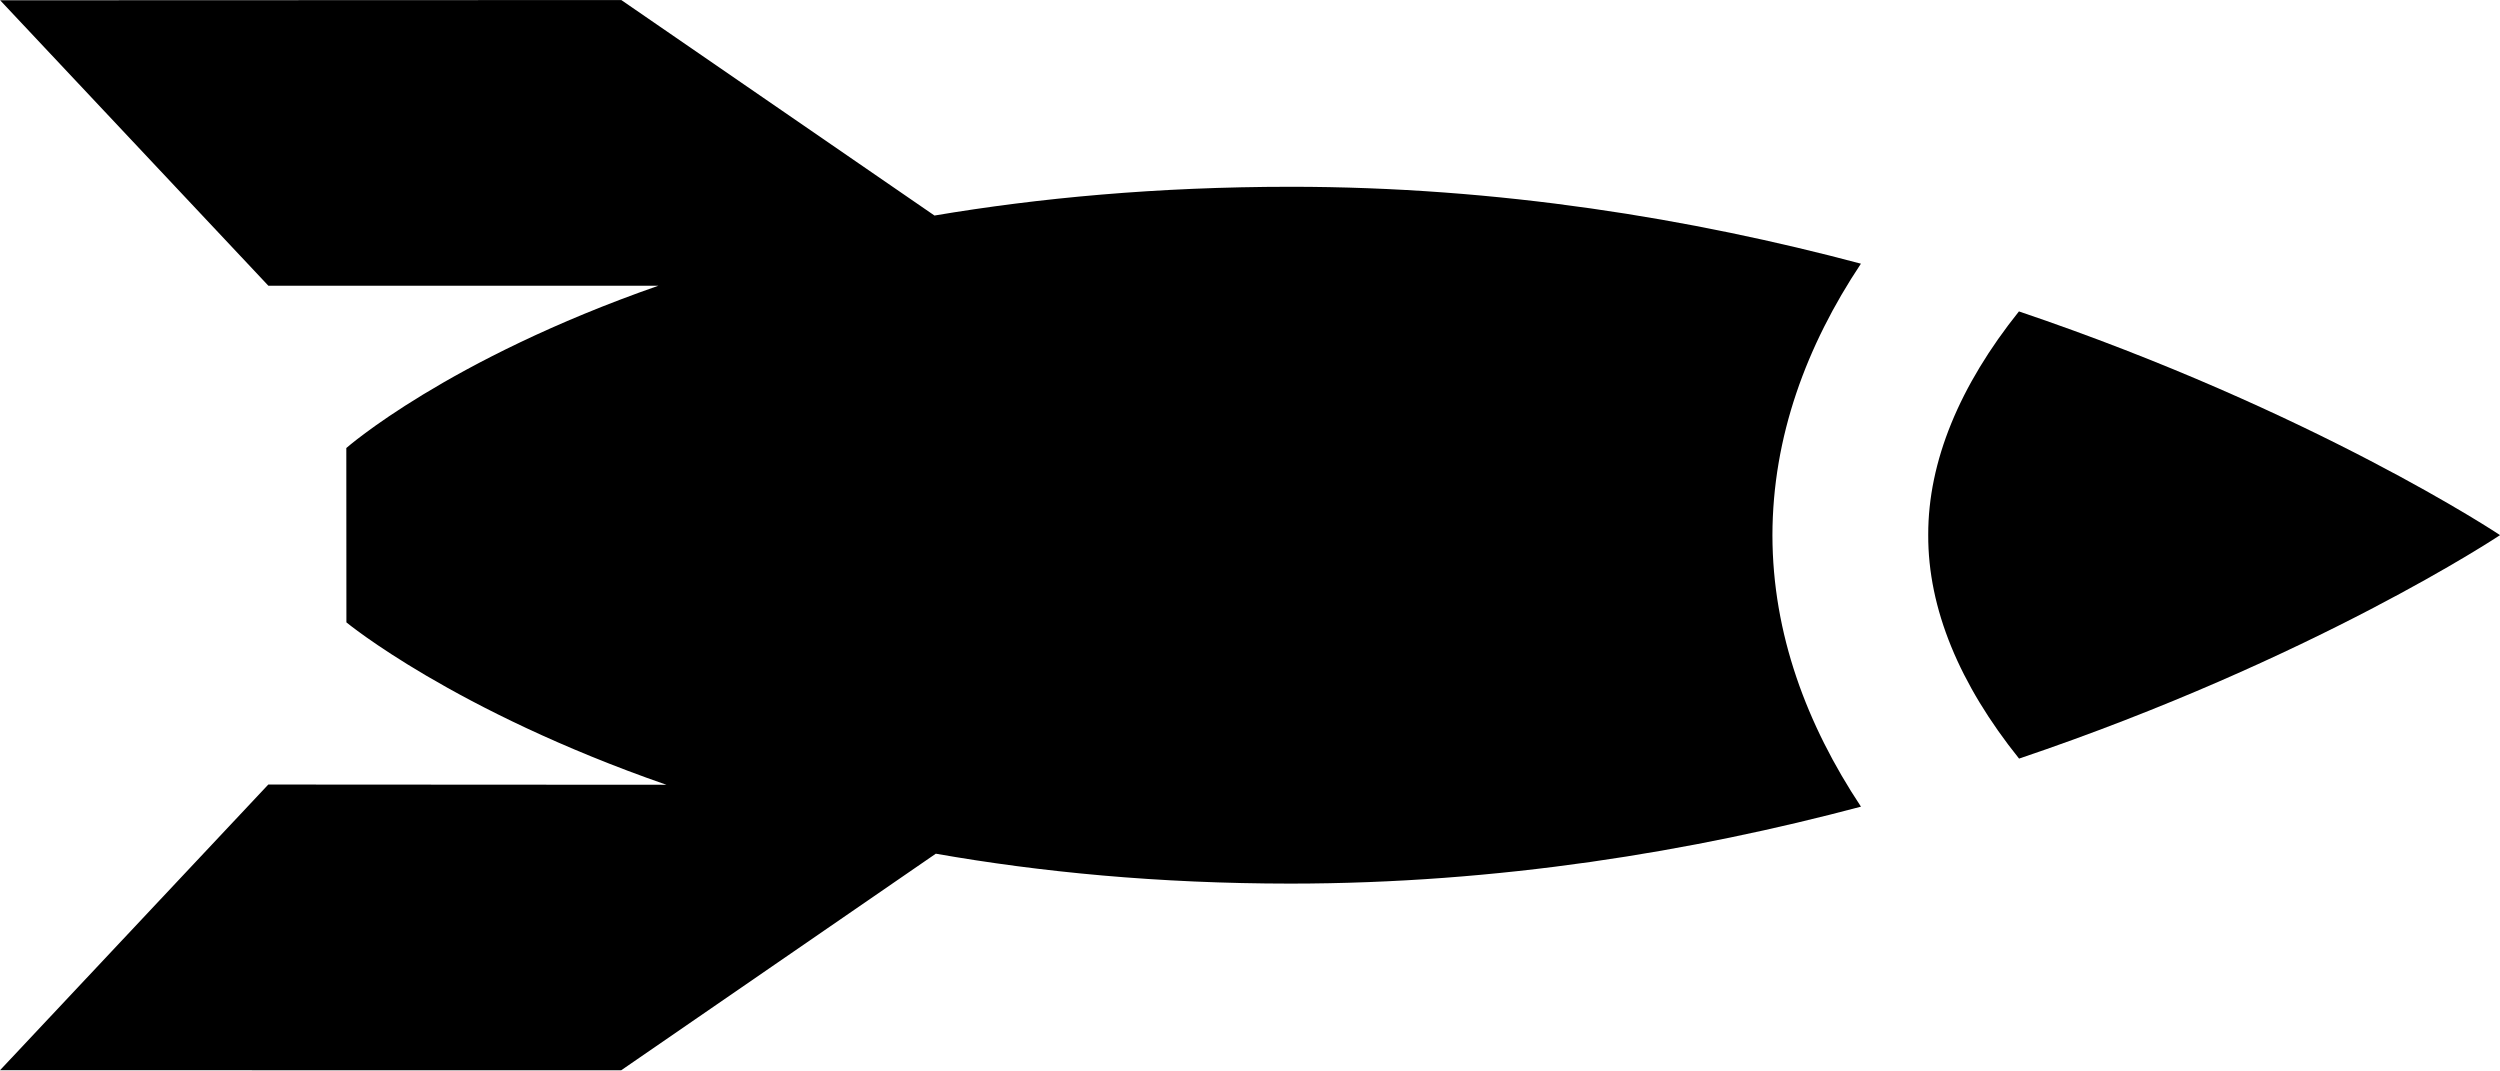
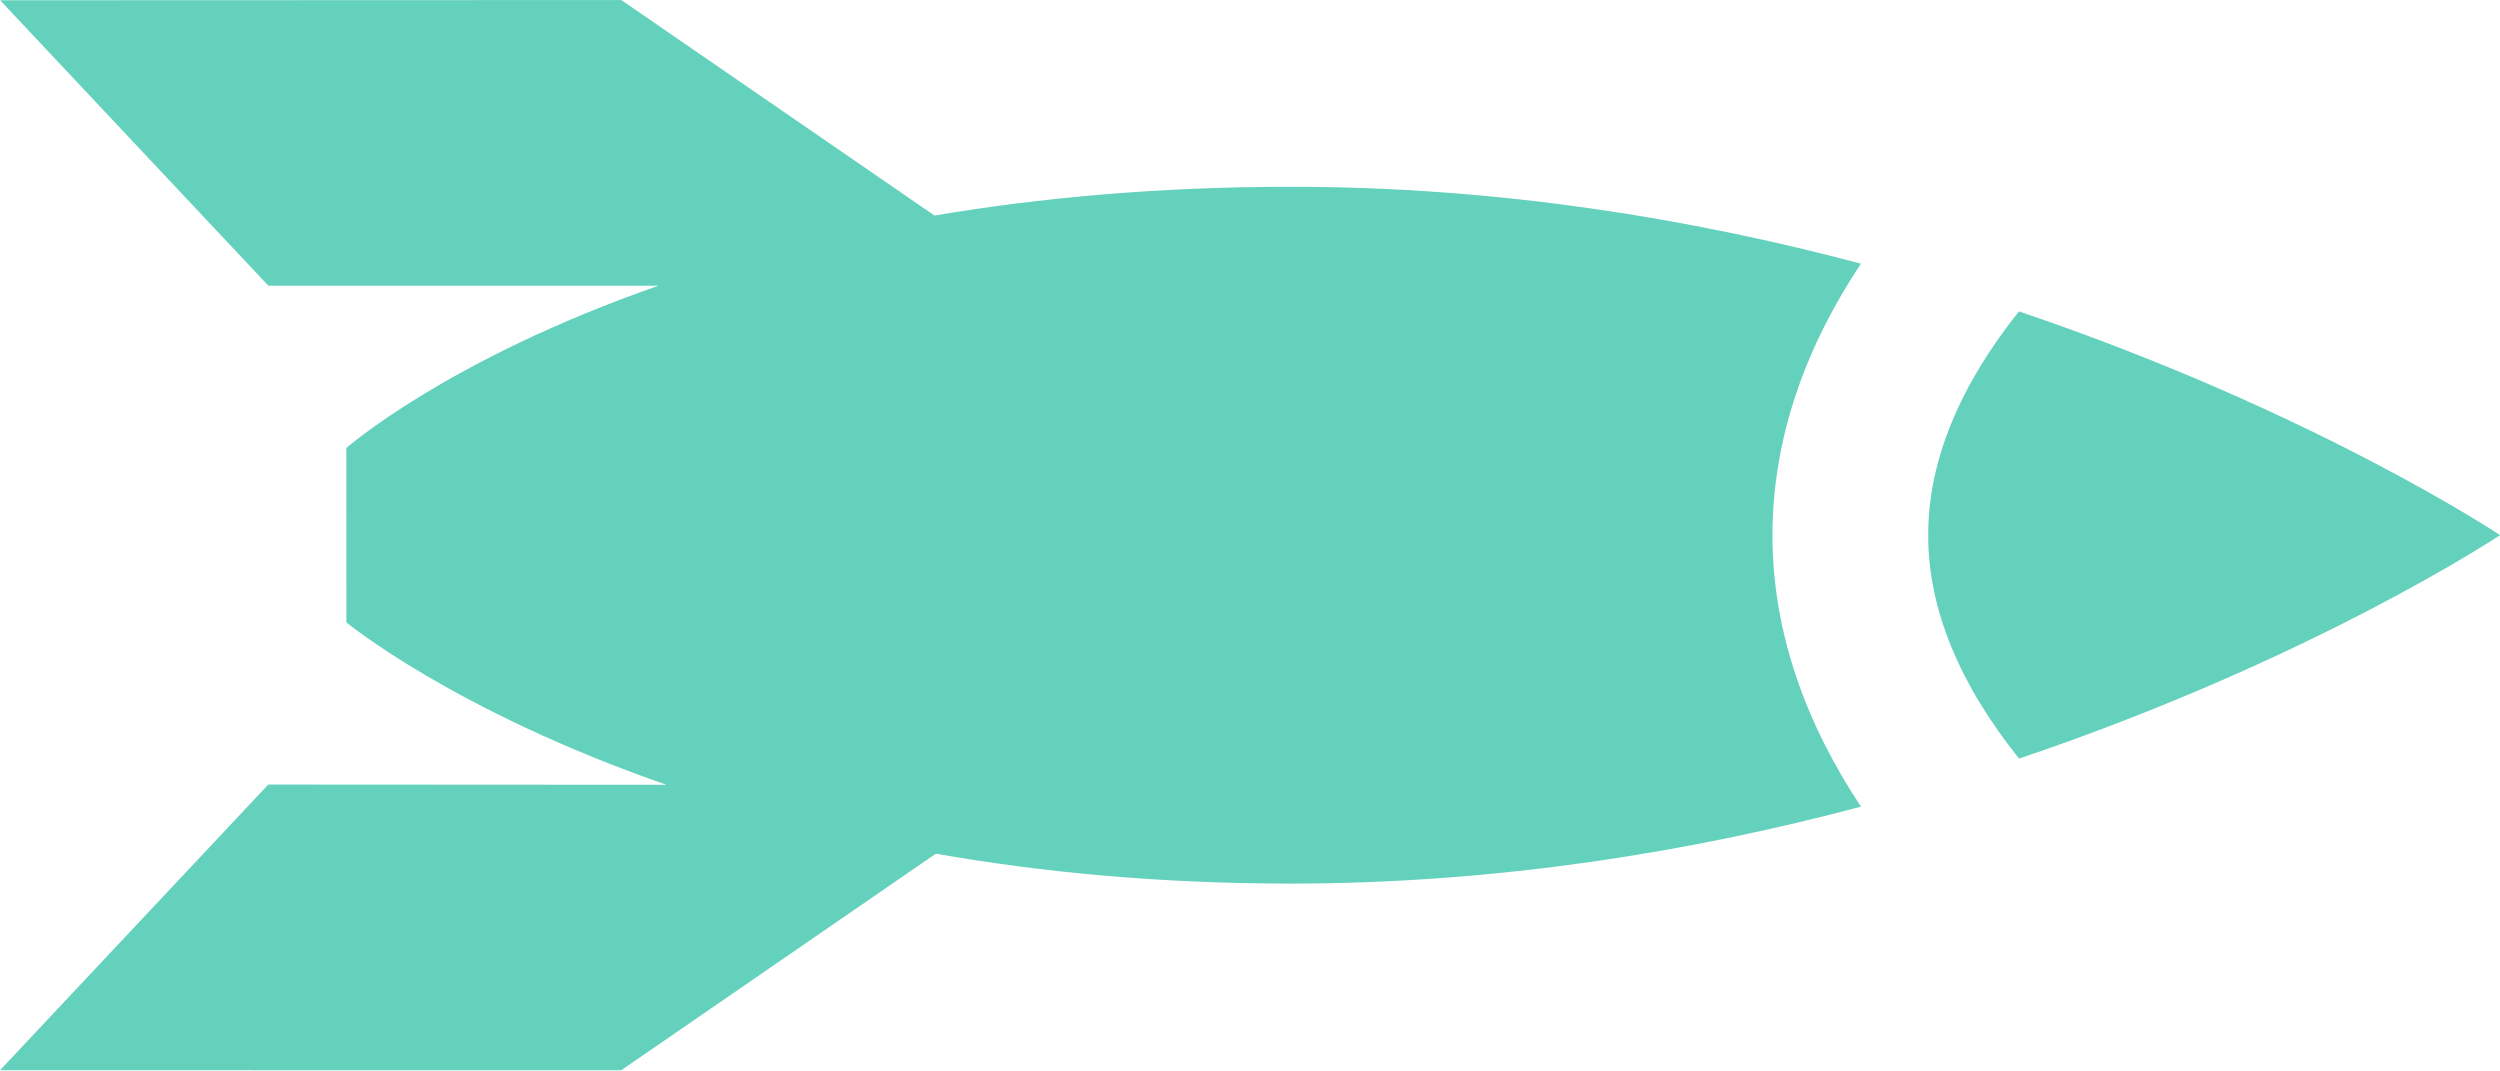
<svg xmlns="http://www.w3.org/2000/svg" version="1.1" id="Layer_1" x="0px" y="0px" width="54.156px" height="23.183px" viewBox="612.532 500.386 54.156 23.183" enable-background="new 612.532 500.386 54.156 23.183" xml:space="preserve">
  <g>
-     <path d="M652.844,506.098c-3.647-0.971-7.839-1.667-12.359-1.666c-2.891,0.001-5.457,0.243-7.71,0.623l-6.784-4.668l-13.456,0.005 l5.811,6.184h8.447c-4.58,1.598-6.759,3.515-6.759,3.515l0.002,3.777c0,0,2.313,1.912,6.931,3.518l-8.623-0.005l-5.811,6.188 l13.455,0.002l6.816-4.692c2.261,0.398,4.822,0.647,7.681,0.648c4.522-0.001,8.712-0.697,12.36-1.667 c-1.176-1.775-1.915-3.743-1.918-5.877C650.93,509.842,651.665,507.871,652.844,506.098z" />
-     <path d="M656.267,507.132c-1.284,1.605-1.969,3.25-1.965,4.84c-0.007,1.597,0.677,3.238,1.968,4.847 c6.399-2.162,10.419-4.841,10.419-4.841S662.67,509.298,656.267,507.132z" />
+     <path fill="#64d1bc" d="M652.844,506.098c-3.647-0.971-7.839-1.667-12.359-1.666c-2.891,0.001-5.457,0.243-7.71,0.623l-6.784-4.668l-13.456,0.005 l5.811,6.184h8.447c-4.58,1.598-6.759,3.515-6.759,3.515l0.002,3.777c0,0,2.313,1.912,6.931,3.518l-8.623-0.005l-5.811,6.188 l13.455,0.002l6.816-4.692c2.261,0.398,4.822,0.647,7.681,0.648c4.522-0.001,8.712-0.697,12.36-1.667 c-1.176-1.775-1.915-3.743-1.918-5.877C650.93,509.842,651.665,507.871,652.844,506.098z" />
+     <path fill="#64d1bc" d="M656.267,507.132c-1.284,1.605-1.969,3.25-1.965,4.84c-0.007,1.597,0.677,3.238,1.968,4.847 c6.399-2.162,10.419-4.841,10.419-4.841S662.67,509.298,656.267,507.132z" />
  </g>
</svg>
